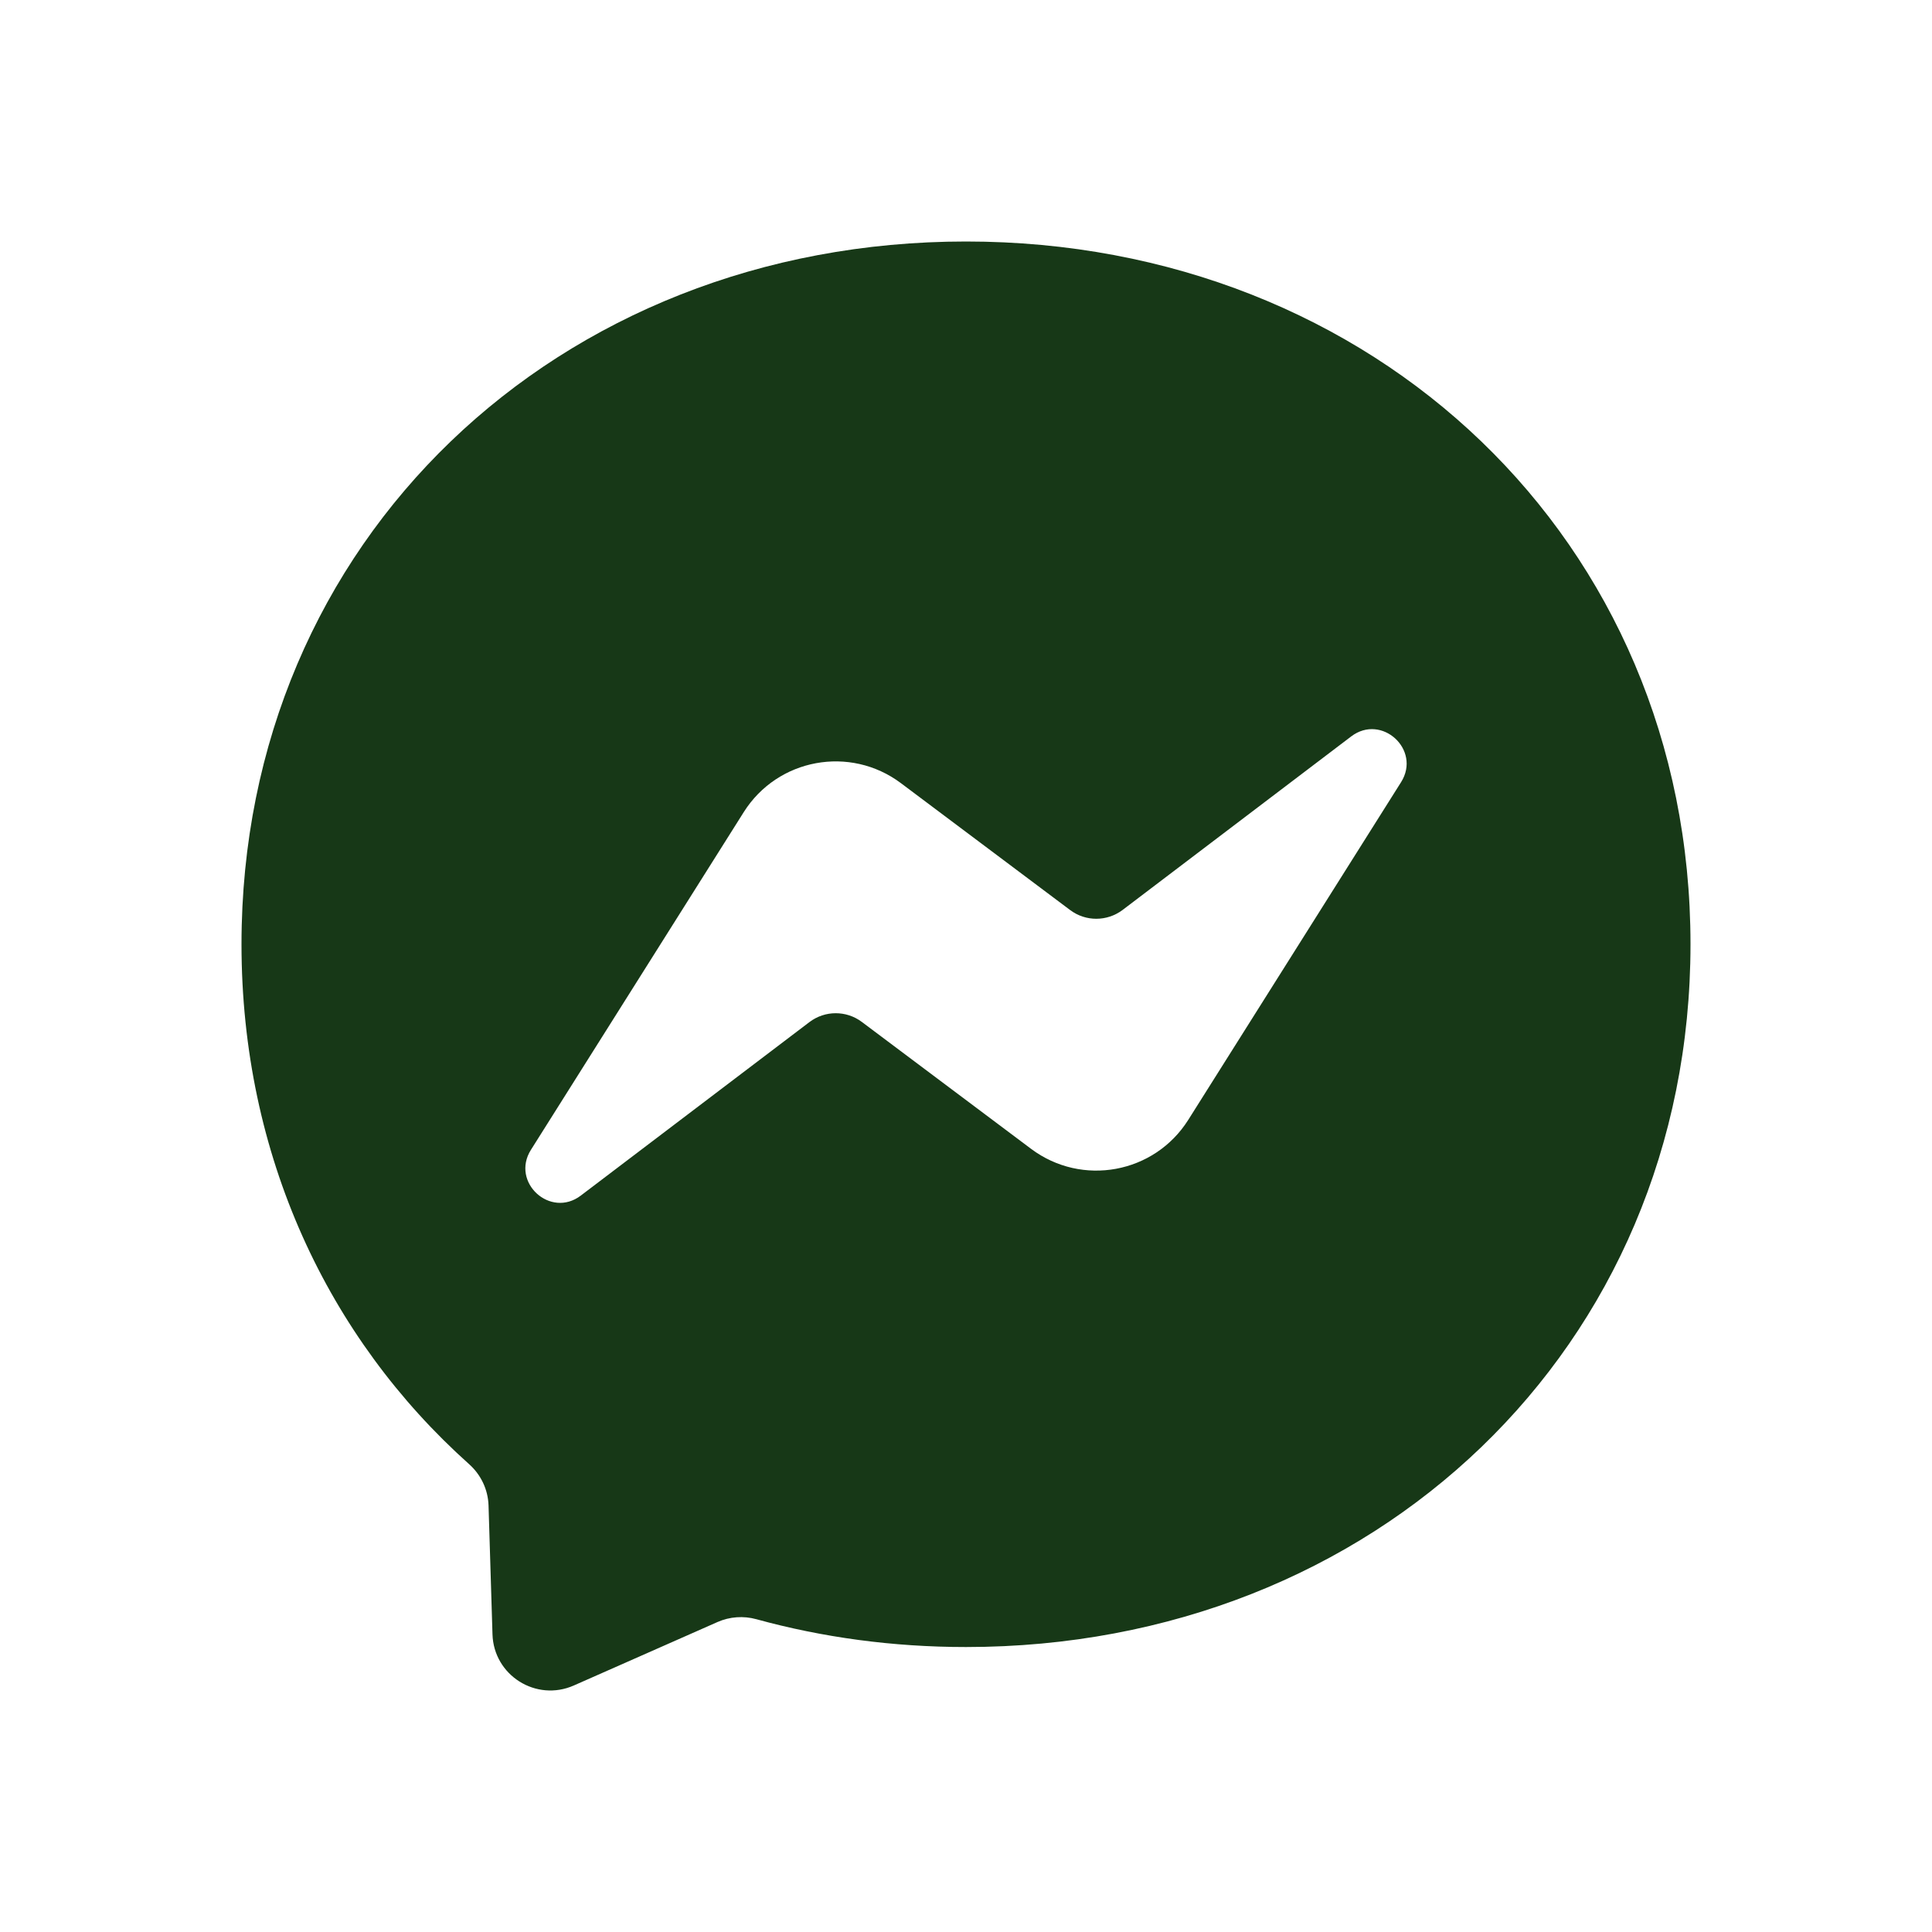
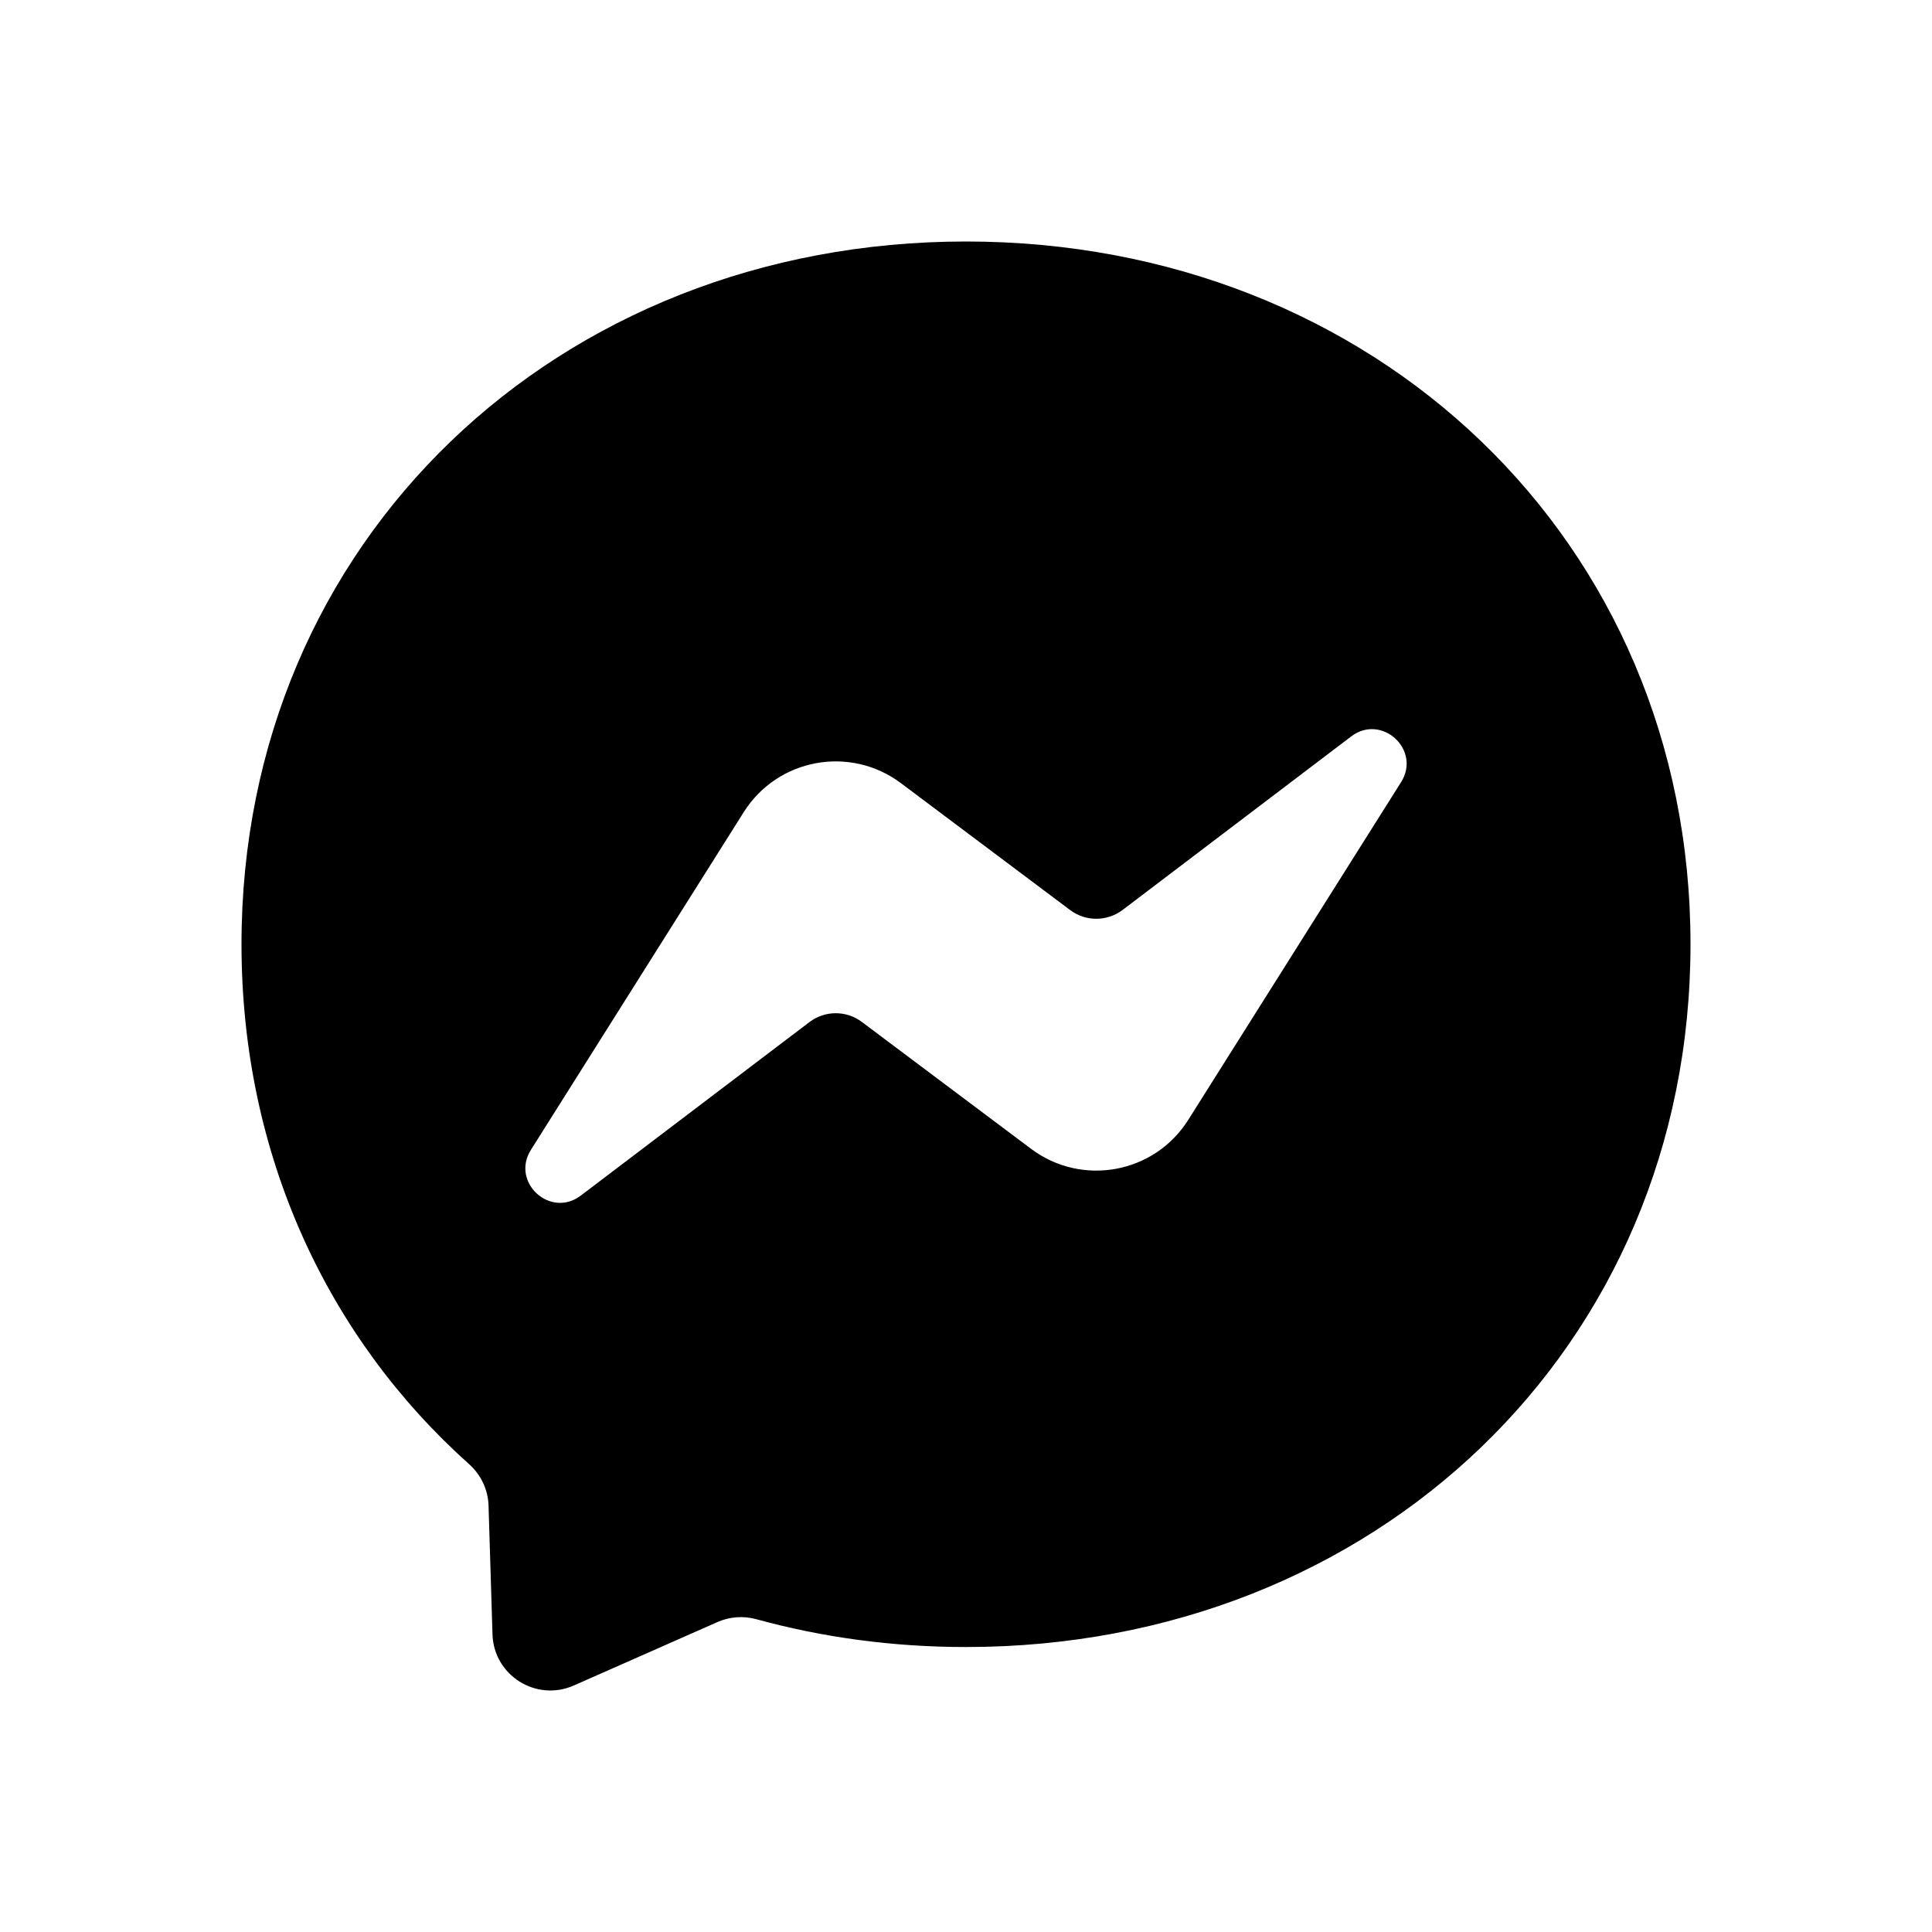
- <svg xmlns="http://www.w3.org/2000/svg" width="22" height="22" viewBox="0 0 22 22" fill="none">
-   <path fill-rule="evenodd" clip-rule="evenodd" d="M2.75 10.752C2.75 6.154 6.353 2.75 11 2.75C15.648 2.75 19.25 6.154 19.25 10.752C19.25 15.351 15.648 18.755 11 18.755C10.165 18.755 9.364 18.645 8.612 18.438C8.466 18.398 8.31 18.409 8.171 18.47L6.534 19.193C6.105 19.382 5.622 19.078 5.608 18.61L5.563 17.142C5.557 16.961 5.476 16.792 5.341 16.672C3.736 15.236 2.75 13.158 2.75 10.752ZM8.469 9.248L6.046 13.093C5.813 13.462 6.267 13.878 6.614 13.614L9.218 11.638C9.394 11.505 9.637 11.504 9.814 11.637L11.741 13.082C12.32 13.516 13.145 13.364 13.531 12.752L15.954 8.907C16.187 8.538 15.733 8.122 15.386 8.386L12.783 10.362C12.606 10.495 12.363 10.496 12.186 10.363L10.259 8.918C9.68 8.484 8.855 8.636 8.469 9.248Z" fill="#173817" />
+ <svg xmlns="http://www.w3.org/2000/svg" width="22" height="22" viewBox="0 0 22 22">
+   <path fill-rule="evenodd" clip-rule="evenodd" d="M2.75 10.752C2.75 6.154 6.353 2.75 11 2.75C15.648 2.75 19.25 6.154 19.25 10.752C19.25 15.351 15.648 18.755 11 18.755C10.165 18.755 9.364 18.645 8.612 18.438C8.466 18.398 8.31 18.409 8.171 18.47L6.534 19.193C6.105 19.382 5.622 19.078 5.608 18.61L5.563 17.142C5.557 16.961 5.476 16.792 5.341 16.672C3.736 15.236 2.75 13.158 2.75 10.752ZM8.469 9.248L6.046 13.093C5.813 13.462 6.267 13.878 6.614 13.614L9.218 11.638C9.394 11.505 9.637 11.504 9.814 11.637L11.741 13.082C12.32 13.516 13.145 13.364 13.531 12.752L15.954 8.907C16.187 8.538 15.733 8.122 15.386 8.386L12.783 10.362C12.606 10.495 12.363 10.496 12.186 10.363L10.259 8.918C9.68 8.484 8.855 8.636 8.469 9.248Z" />
</svg>
